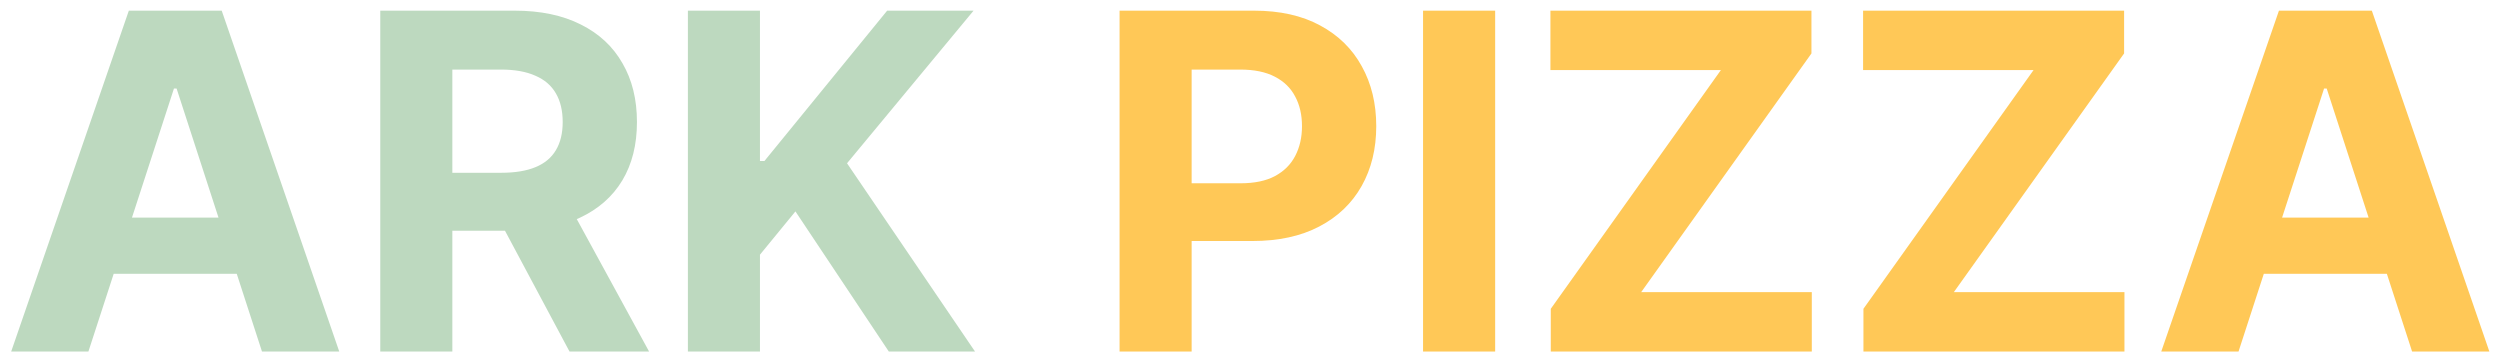
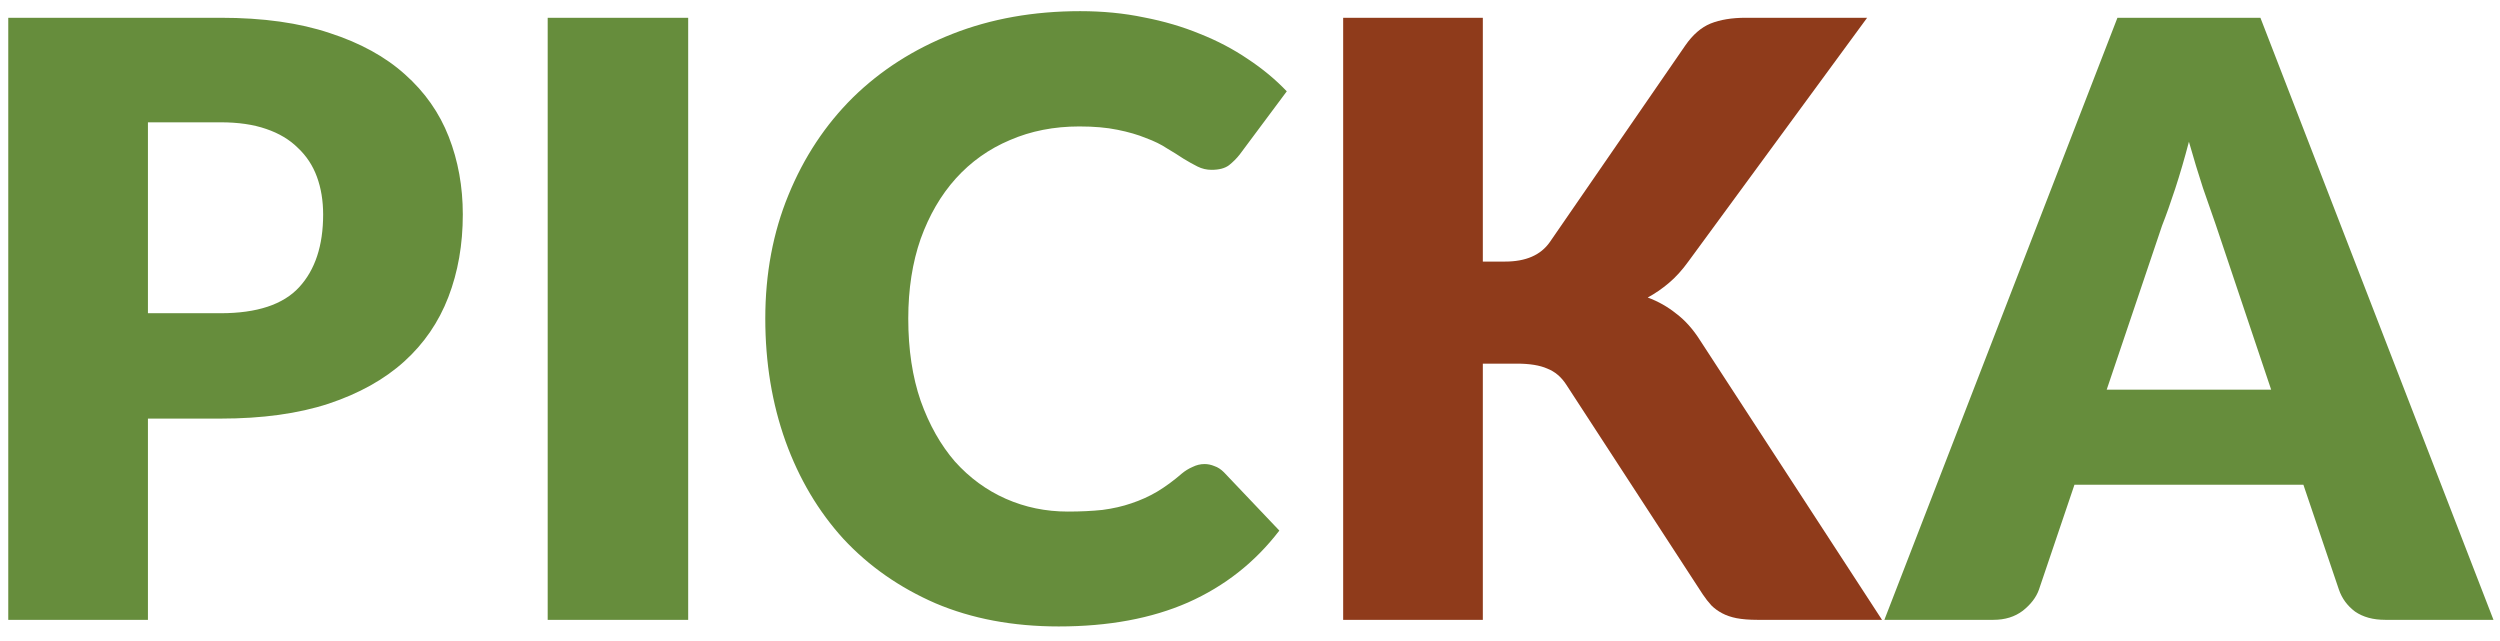
- <svg xmlns="http://www.w3.org/2000/svg" width="64" height="9" viewBox="0 0 64 9" fill="none">
-   <path d="M2.263 9H0.286L3.298 0.273H5.676L8.685 9H6.707L4.521 2.267H4.453L2.263 9ZM2.139 5.57H6.81V7.01H2.139V5.57ZM9.735 9V0.273H13.178C13.837 0.273 14.4 0.391 14.866 0.626C15.335 0.859 15.691 1.19 15.935 1.619C16.183 2.045 16.306 2.547 16.306 3.124C16.306 3.703 16.181 4.202 15.931 4.619C15.681 5.034 15.319 5.352 14.845 5.574C14.373 5.795 13.802 5.906 13.131 5.906H10.826V4.423H12.833C13.185 4.423 13.478 4.375 13.711 4.278C13.944 4.182 14.117 4.037 14.231 3.844C14.347 3.651 14.405 3.411 14.405 3.124C14.405 2.834 14.347 2.589 14.231 2.391C14.117 2.192 13.943 2.041 13.707 1.939C13.474 1.834 13.18 1.781 12.825 1.781H11.58V9H9.735ZM14.448 5.028L16.617 9H14.58L12.458 5.028H14.448ZM17.61 9V0.273H19.455V4.121H19.57L22.711 0.273H24.923L21.684 4.18L24.961 9H22.754L20.363 5.412L19.455 6.52V9H17.61Z" fill="#BDD9BF" />
-   <path d="M28.661 9V0.273H32.104C32.766 0.273 33.33 0.399 33.796 0.652C34.262 0.902 34.617 1.25 34.861 1.696C35.108 2.139 35.232 2.651 35.232 3.23C35.232 3.81 35.107 4.321 34.857 4.764C34.607 5.207 34.245 5.553 33.77 5.8C33.299 6.047 32.728 6.17 32.057 6.17H29.863V4.692H31.759C32.114 4.692 32.407 4.631 32.637 4.509C32.87 4.384 33.043 4.212 33.157 3.993C33.273 3.771 33.331 3.517 33.331 3.23C33.331 2.94 33.273 2.688 33.157 2.472C33.043 2.253 32.87 2.084 32.637 1.964C32.404 1.842 32.108 1.781 31.75 1.781H30.506V9H28.661ZM38.276 0.273V9H36.43V0.273H38.276ZM39.7 9V7.905L44.055 1.794H39.691V0.273H46.373V1.368L42.014 7.479H46.382V9H39.7ZM47.704 9V7.905L52.059 1.794H47.695V0.273H54.377V1.368L50.018 7.479H54.386V9H47.704ZM57.306 9H55.328L58.341 0.273H60.719L63.728 9H61.75L59.564 2.267H59.496L57.306 9ZM57.182 5.57H61.853V7.01H57.182V5.57Z" fill="#FFC857" />
+ <svg xmlns="http://www.w3.org/2000/svg" width="121" height="31" viewBox="0 0 121 31" fill="none">
+   <path d="M7.16 20.26V30H0.4V0.86H10.68C12.733 0.86 14.493 1.107 15.96 1.6C17.44 2.08 18.653 2.747 19.6 3.6C20.56 4.453 21.267 5.46 21.72 6.62C22.173 7.78 22.4 9.033 22.4 10.38C22.4 11.833 22.167 13.167 21.7 14.38C21.233 15.593 20.52 16.633 19.56 17.5C18.6 18.367 17.38 19.047 15.9 19.54C14.433 20.02 12.693 20.26 10.68 20.26H7.16ZM7.16 15.16H10.68C12.44 15.16 13.707 14.74 14.48 13.9C15.253 13.06 15.64 11.887 15.64 10.38C15.64 9.713 15.54 9.107 15.34 8.56C15.14 8.013 14.833 7.547 14.42 7.16C14.02 6.76 13.507 6.453 12.88 6.24C12.267 6.027 11.533 5.92 10.68 5.92H7.16V15.16ZM33.308 30H26.508V0.86H33.308V30ZM58.3 22.46C58.46 22.46 58.62 22.493 58.78 22.56C58.94 22.613 59.094 22.713 59.24 22.86L61.92 25.68C60.747 27.213 59.274 28.373 57.5 29.16C55.74 29.933 53.654 30.32 51.24 30.32C49.027 30.32 47.04 29.947 45.28 29.2C43.534 28.44 42.047 27.4 40.82 26.08C39.607 24.747 38.674 23.173 38.02 21.36C37.367 19.533 37.04 17.553 37.04 15.42C37.04 13.247 37.414 11.253 38.16 9.44C38.907 7.613 39.947 6.04 41.28 4.72C42.627 3.4 44.234 2.373 46.1 1.64C47.967 0.907 50.027 0.54 52.28 0.54C53.374 0.54 54.4 0.64 55.36 0.84C56.334 1.027 57.24 1.293 58.08 1.64C58.92 1.973 59.694 2.38 60.4 2.86C61.107 3.327 61.734 3.847 62.28 4.42L60 7.48C59.854 7.667 59.68 7.84 59.48 8C59.28 8.147 59 8.22 58.64 8.22C58.4 8.22 58.174 8.167 57.96 8.06C57.747 7.953 57.52 7.827 57.28 7.68C57.04 7.52 56.774 7.353 56.48 7.18C56.2 6.993 55.86 6.827 55.46 6.68C55.074 6.52 54.614 6.387 54.08 6.28C53.56 6.173 52.947 6.12 52.24 6.12C51.014 6.12 49.894 6.34 48.88 6.78C47.867 7.207 46.994 7.827 46.26 8.64C45.54 9.44 44.974 10.413 44.56 11.56C44.16 12.707 43.96 13.993 43.96 15.42C43.96 16.913 44.16 18.24 44.56 19.4C44.974 20.56 45.527 21.54 46.22 22.34C46.927 23.127 47.747 23.727 48.68 24.14C49.614 24.553 50.614 24.76 51.68 24.76C52.294 24.76 52.854 24.733 53.36 24.68C53.867 24.613 54.334 24.507 54.76 24.36C55.2 24.213 55.614 24.027 56 23.8C56.4 23.56 56.8 23.267 57.2 22.92C57.36 22.787 57.534 22.68 57.72 22.6C57.907 22.507 58.1 22.46 58.3 22.46ZM120.684 30H115.444C114.857 30 114.371 29.867 113.984 29.6C113.611 29.32 113.351 28.967 113.204 28.54L111.484 23.46H100.404L98.684 28.54C98.551 28.913 98.291 29.253 97.904 29.56C97.517 29.853 97.044 30 96.484 30H91.204L102.484 0.86H109.404L120.684 30ZM101.964 18.86H109.924L107.244 10.88C107.071 10.373 106.864 9.78 106.624 9.1C106.397 8.407 106.171 7.66 105.944 6.86C105.731 7.673 105.511 8.427 105.284 9.12C105.057 9.813 104.844 10.413 104.644 10.92L101.964 18.86Z" fill="#668D3C" />
+   <path d="M71.769 12.66H72.849C73.849 12.66 74.569 12.347 75.009 11.72L81.569 2.2C81.929 1.68 82.336 1.327 82.789 1.14C83.256 0.953 83.823 0.86 84.489 0.86H90.369L81.729 12.64C81.423 13.067 81.103 13.42 80.769 13.7C80.436 13.98 80.096 14.213 79.749 14.4C80.256 14.587 80.716 14.847 81.129 15.18C81.556 15.5 81.943 15.933 82.289 16.48L91.089 30H85.049C84.663 30 84.329 29.973 84.049 29.92C83.783 29.867 83.549 29.787 83.349 29.68C83.149 29.573 82.976 29.447 82.829 29.3C82.683 29.14 82.543 28.96 82.409 28.76L75.809 18.62C75.569 18.247 75.263 17.987 74.889 17.84C74.529 17.68 74.036 17.6 73.409 17.6H71.769V30H65.009V0.86H71.769V12.66Z" fill="#8F3B1B" />
</svg>
